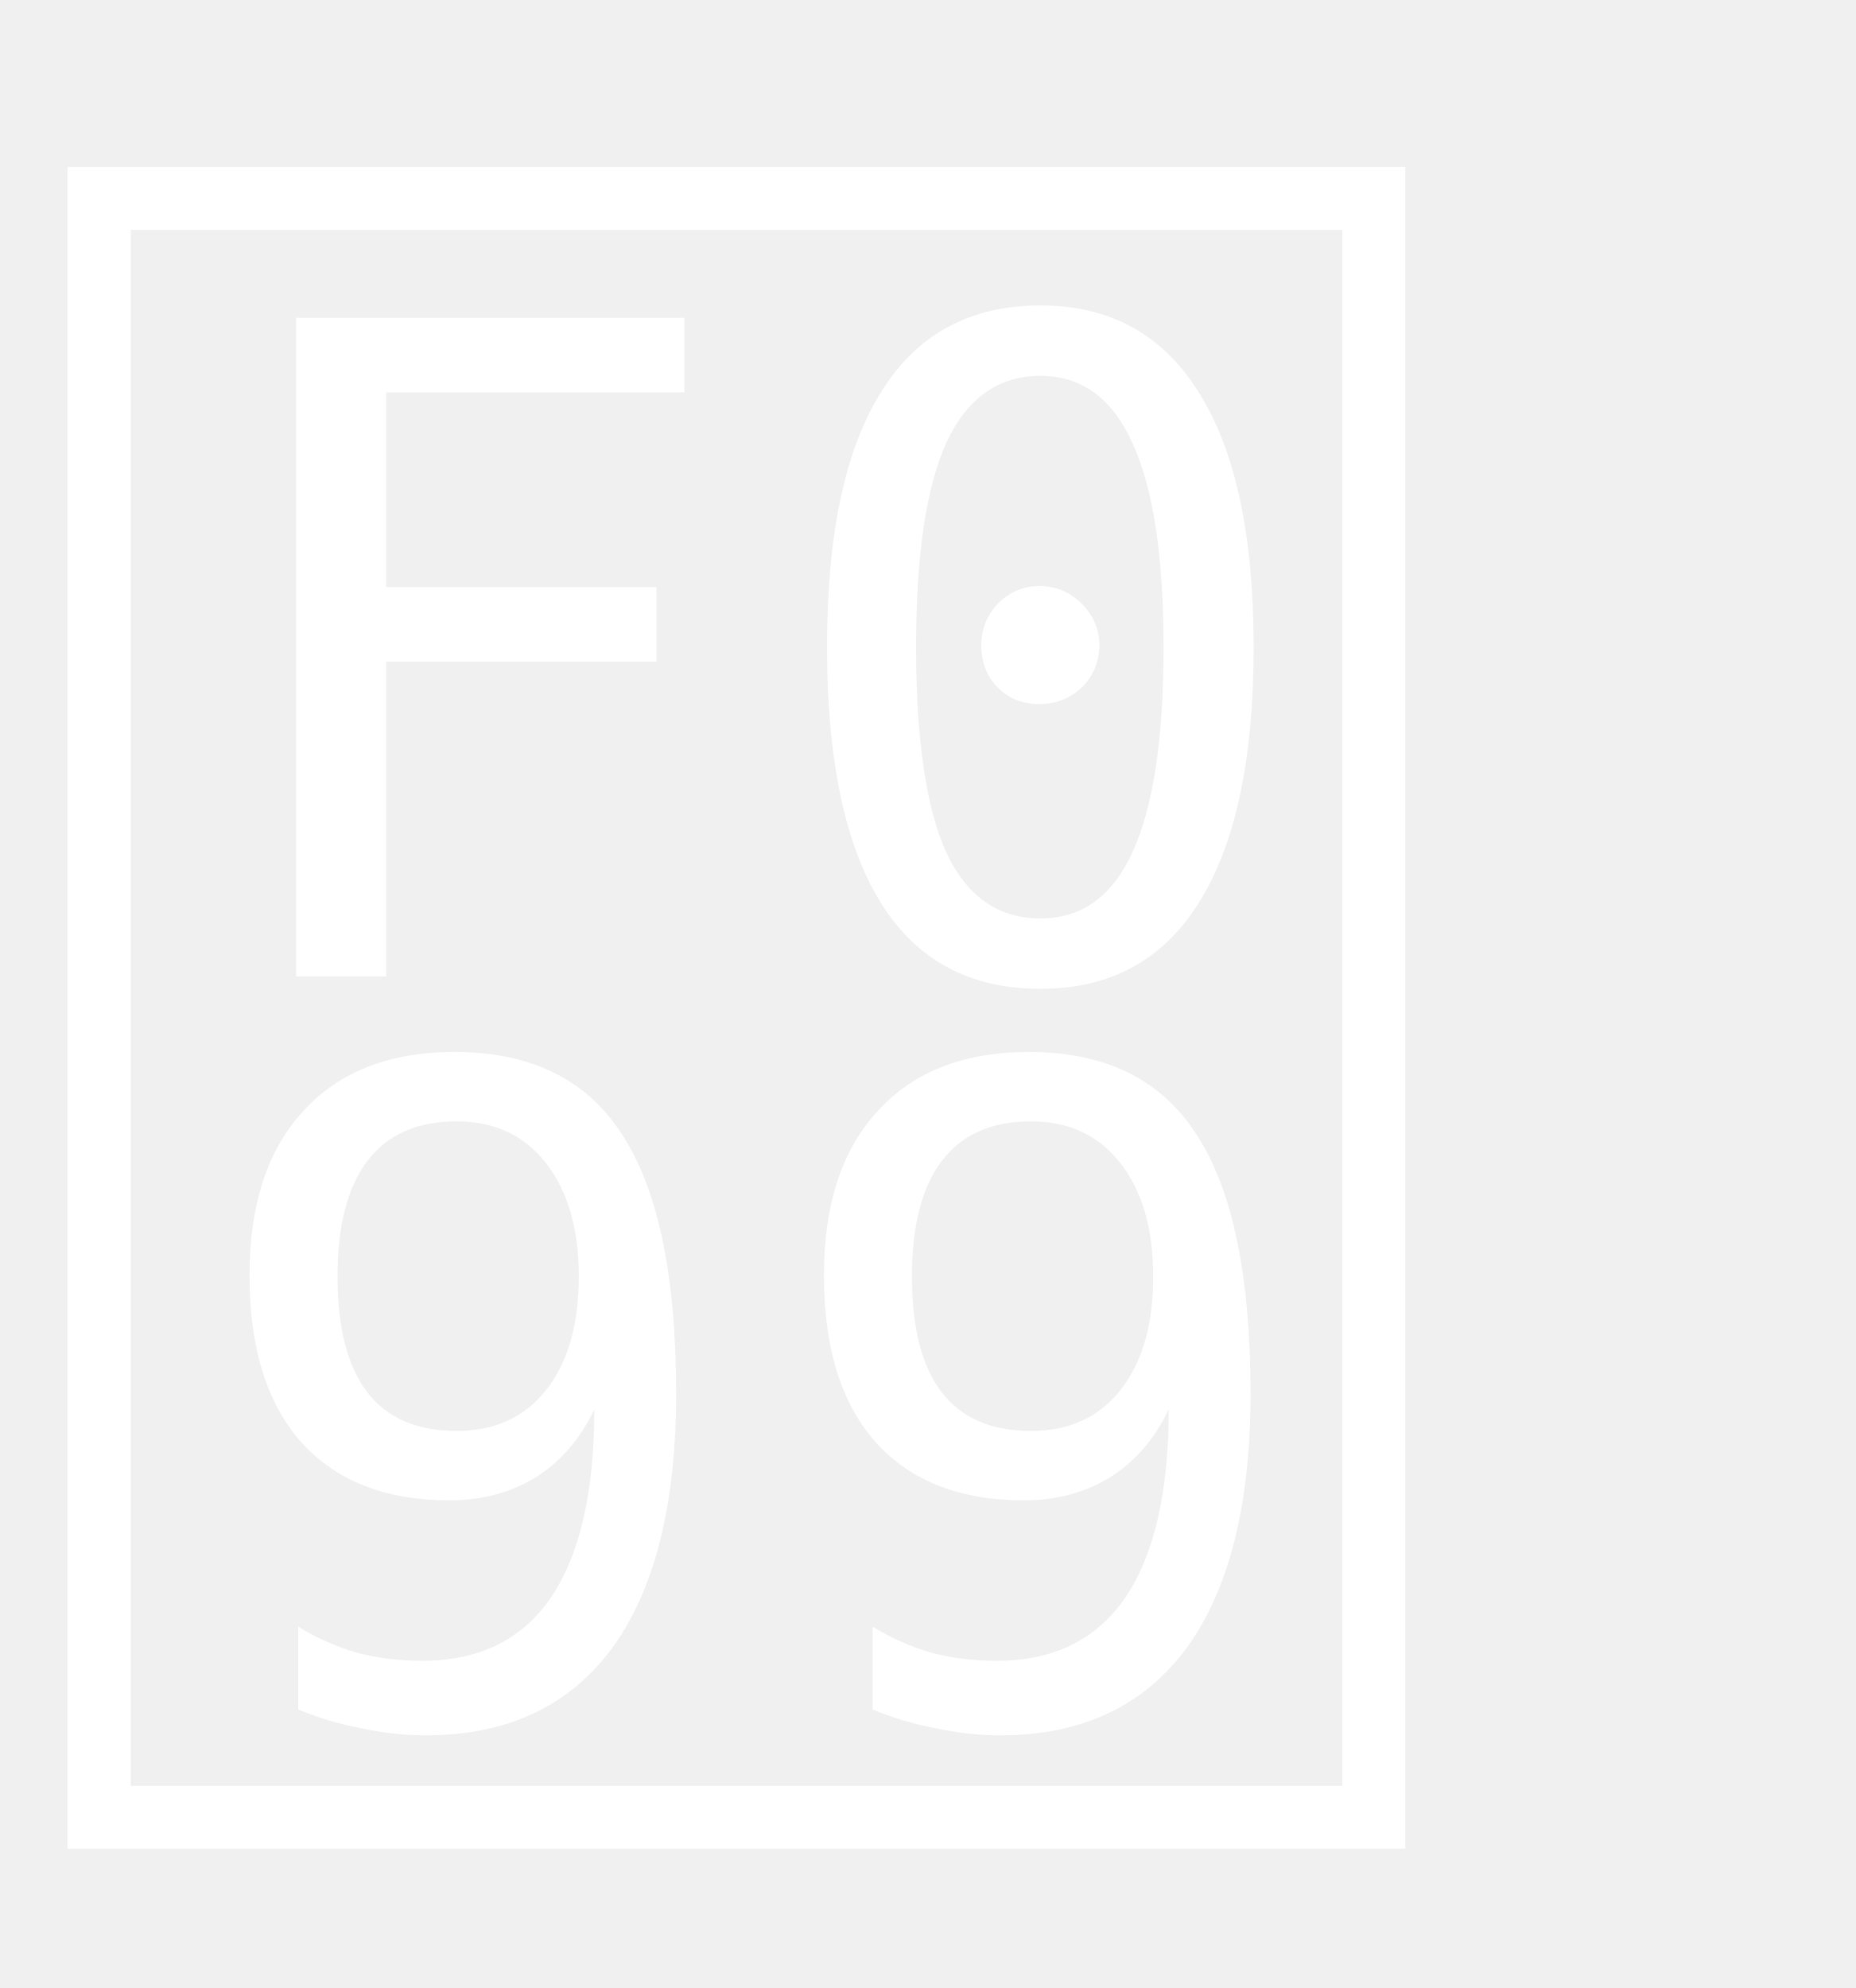
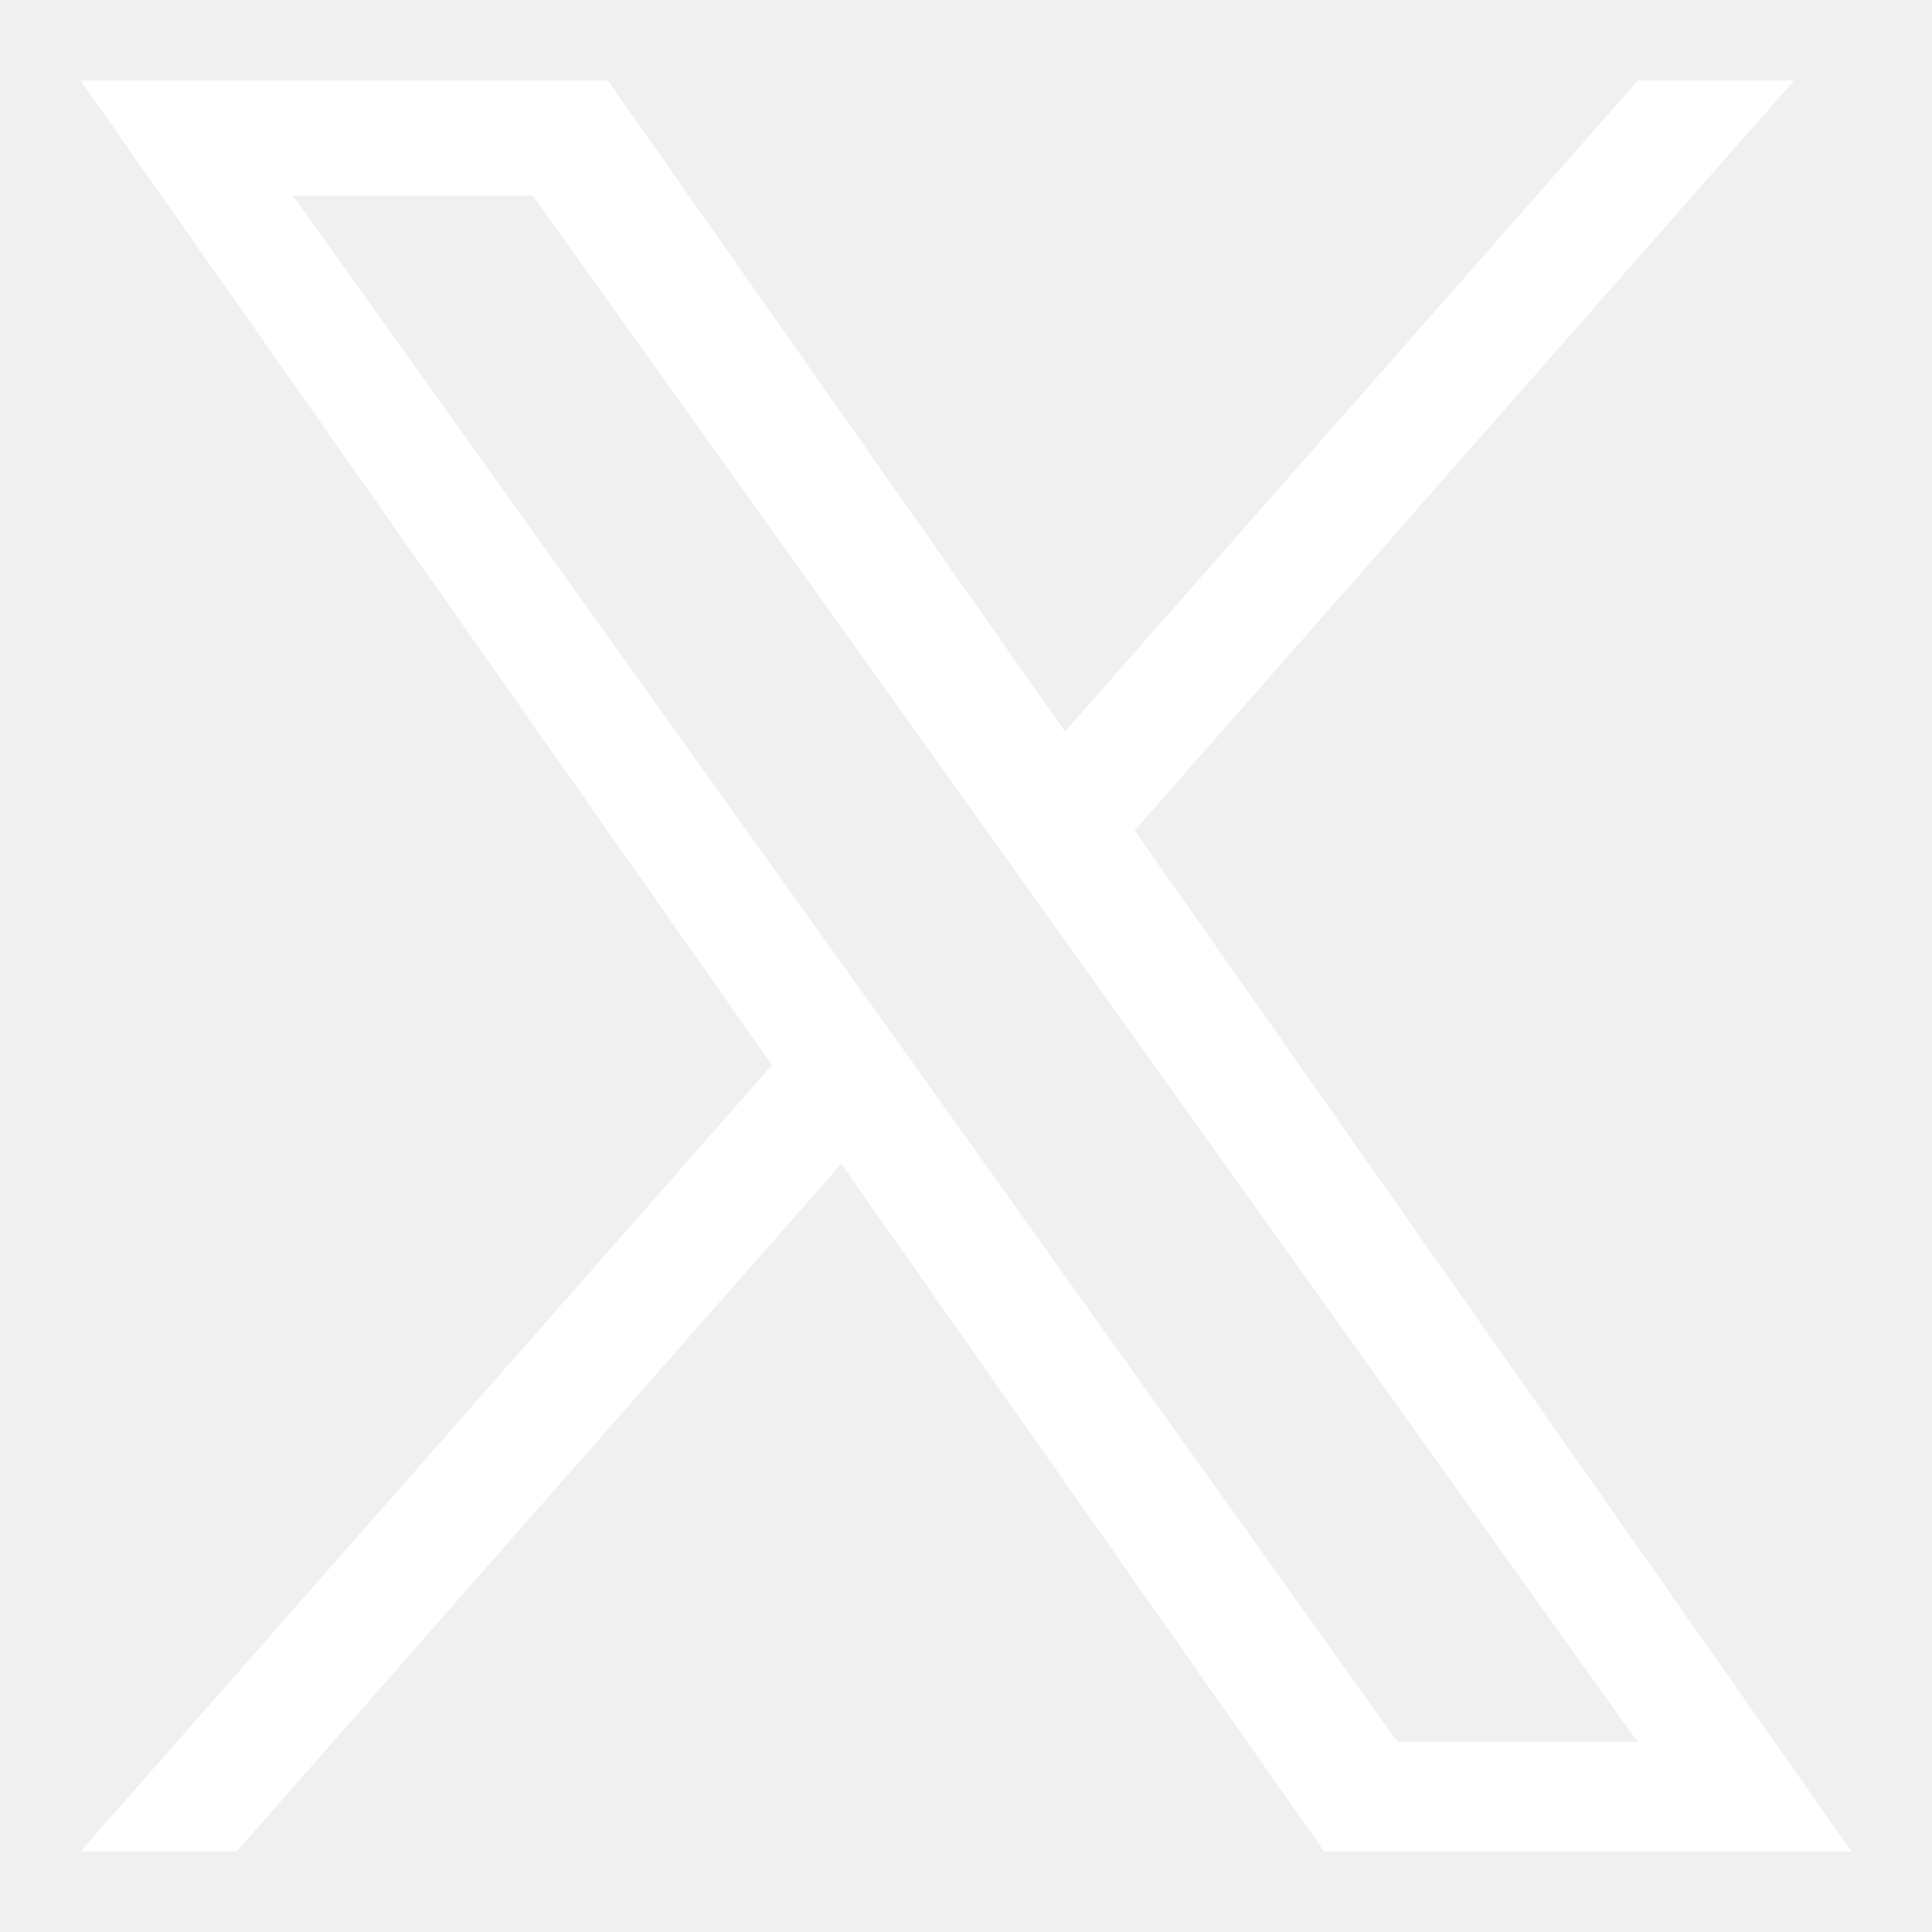
- <svg xmlns="http://www.w3.org/2000/svg" width="28" height="30" viewBox="0 0 28 30">
-   <text id="_" data-name="" transform="translate(14 26)" fill="#fff" font-size="30" font-family="FontAwesome">
-     <tspan x="-13.929" y="0"></tspan>
-   </text>
+ <svg xmlns="http://www.w3.org/2000/svg" viewBox="0 0 24 24" xml:space="preserve" enable-background="new 0 0 24 24">
+   <path d="M14.095 10.316 22.286 1h-1.94L13.23 9.088 7.551 1H1l8.59 12.231L1 23h1.94l7.51-8.543L16.45 23H23l-8.905-12.684zm-2.658 3.022-.872-1.218L3.64 2.432h2.98l5.59 7.821.869 1.219 7.265 10.166h-2.982l-5.926-8.3z" fill="#ffffff" class="fill-000000" />
</svg>
